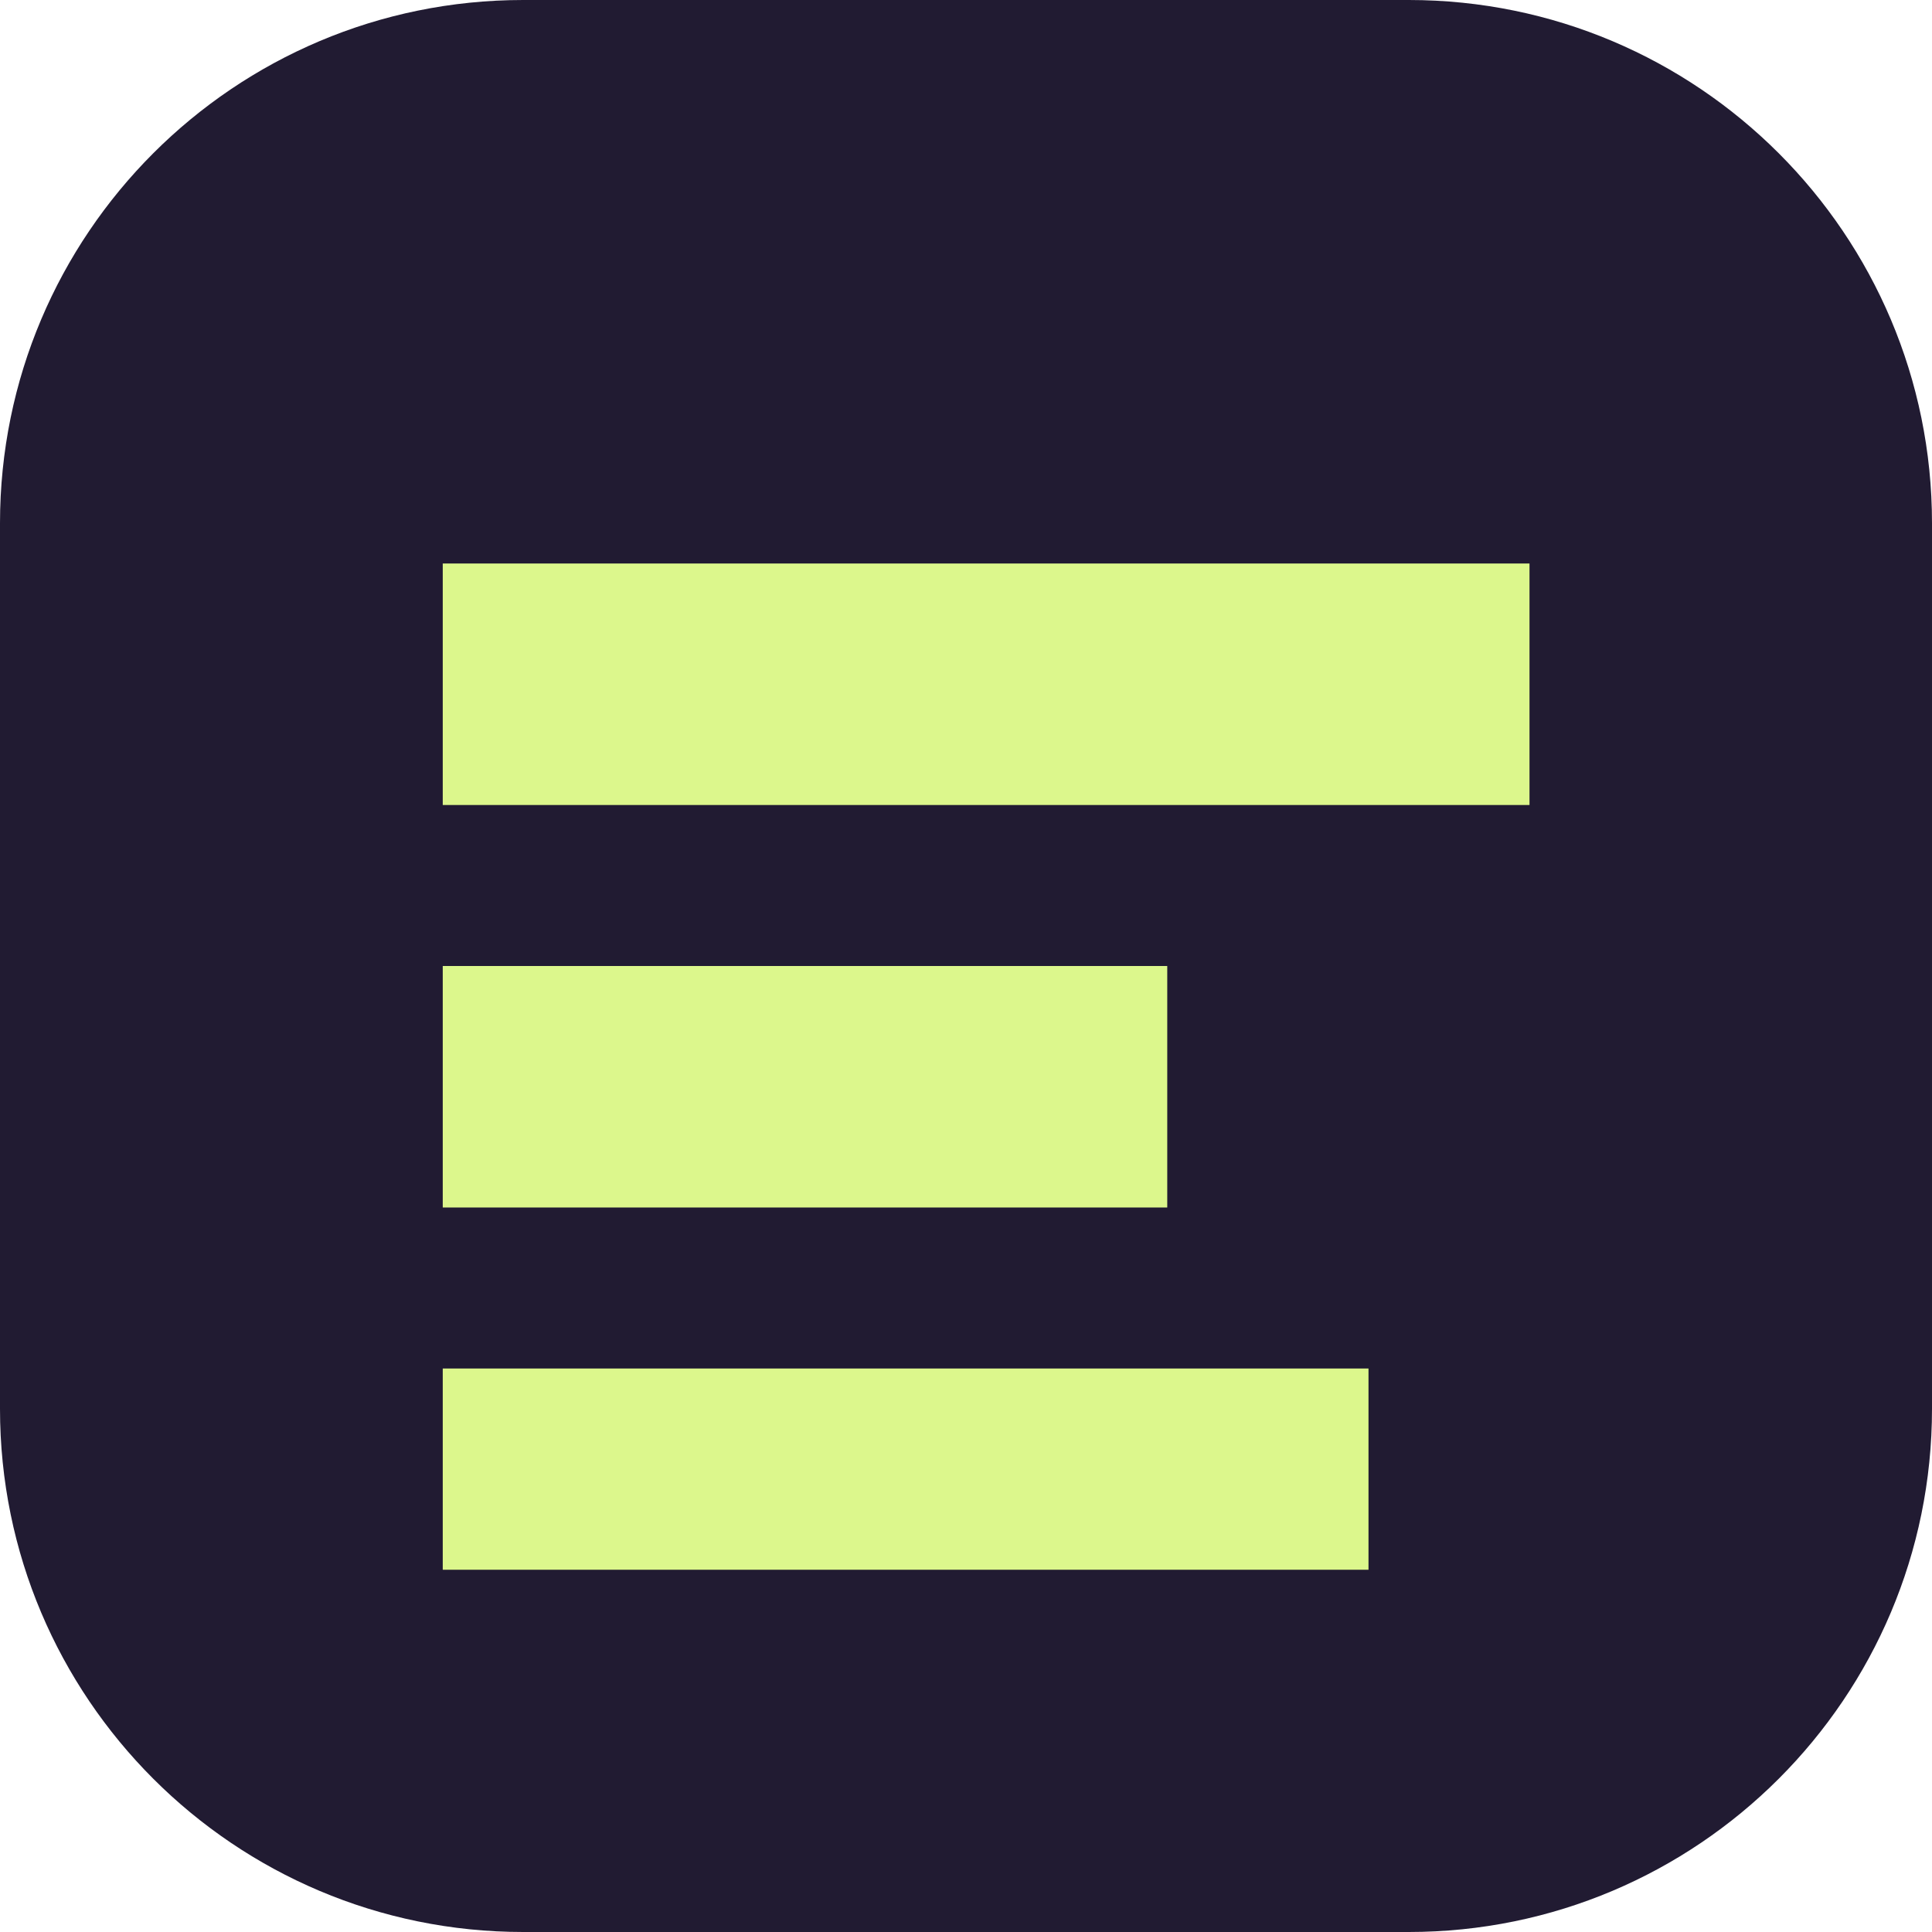
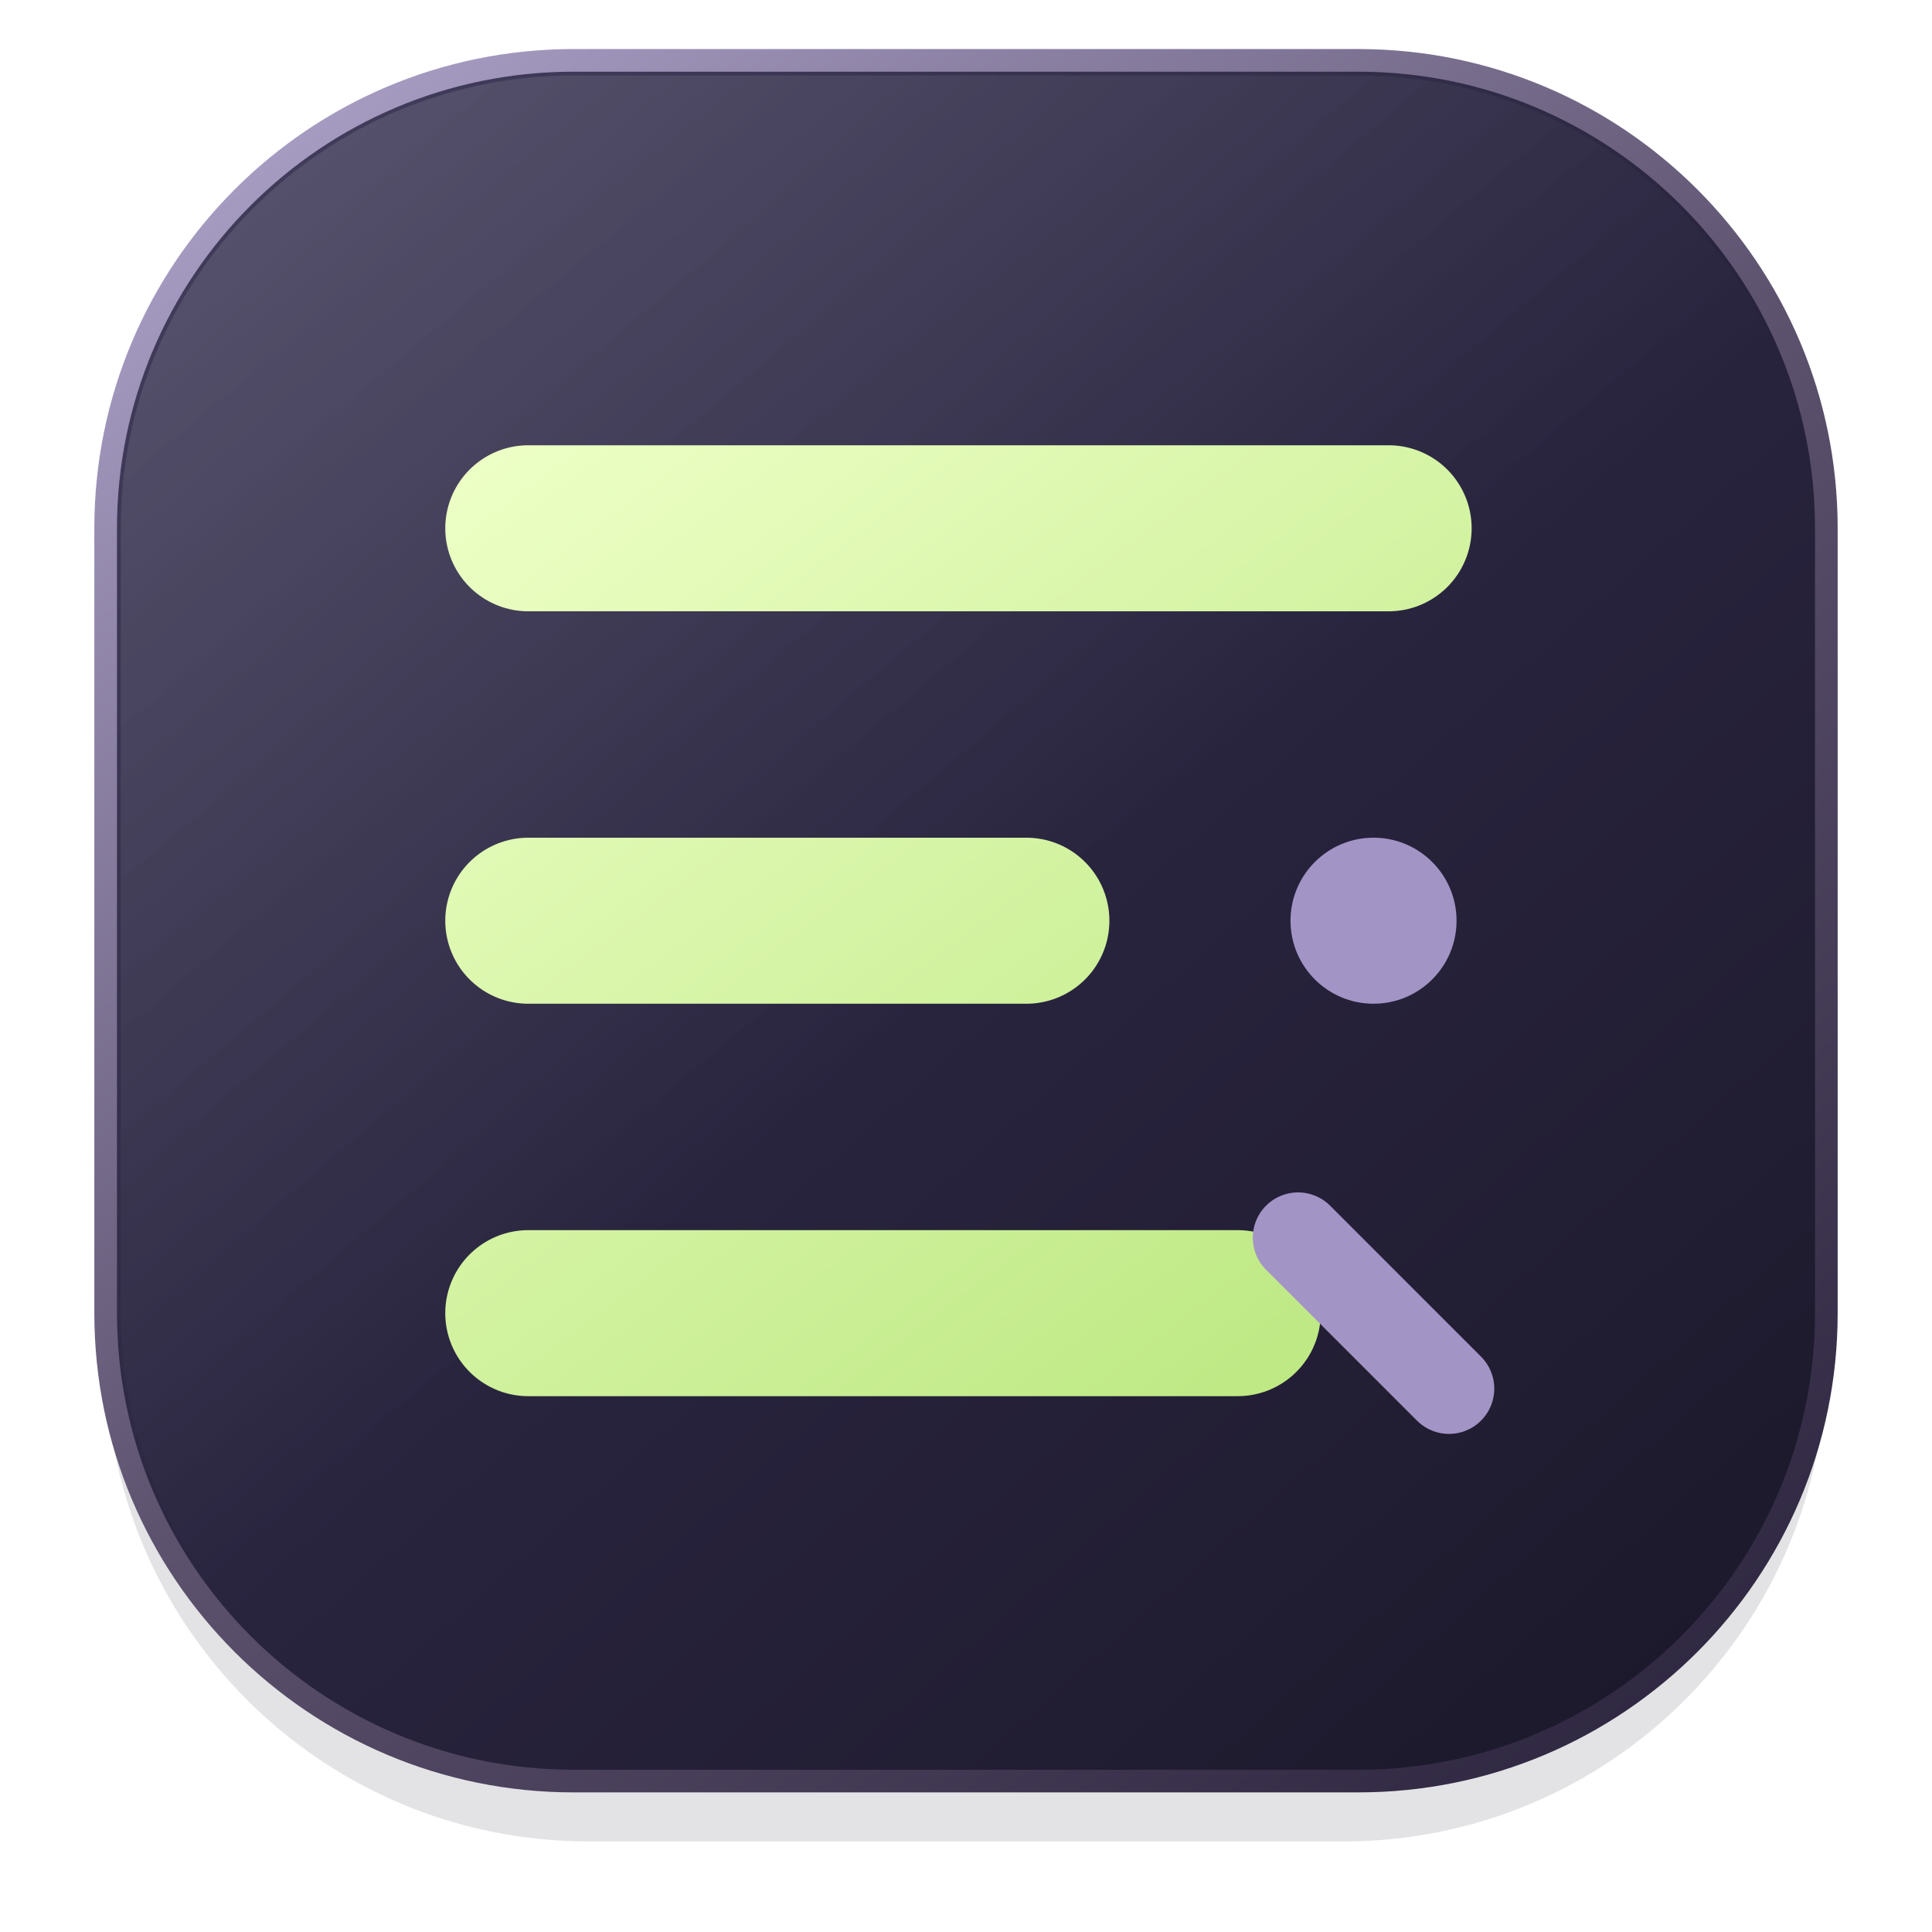
- <svg xmlns="http://www.w3.org/2000/svg" width="48" height="48" viewBox="0 0 48 48">
-   <rect width="48" height="48" rx="13" fill="#211b32" />
-   <path d="M11 14h27v6H11zm0 10h18v6H11zm0 10h23v5H11z" fill="#dcf78c" />
+ <svg xmlns="http://www.w3.org/2000/svg" width="128" height="128" viewBox="0 0 128 128">
+   <defs>
+     <linearGradient id="body" x1="8" y1="2" x2="120" y2="128" gradientUnits="userSpaceOnUse">
+       <stop stop-color="#45405f" />
+       <stop offset=".5" stop-color="#29243e" />
+       <stop offset="1" stop-color="#191627" />
+     </linearGradient>
+     <linearGradient id="edge" x1="10" y1="0" x2="108" y2="128" gradientUnits="userSpaceOnUse">
+       <stop stop-color="#b3a9d1" />
+       <stop offset=".5" stop-color="#5e536f" />
+       <stop offset="1" stop-color="#29223b" />
+     </linearGradient>
+     <linearGradient id="bars" x1="35" y1="27" x2="94" y2="105" gradientUnits="userSpaceOnUse">
+       <stop stop-color="#edffc6" />
+       <stop offset="1" stop-color="#b4e476" />
+     </linearGradient>
+     <linearGradient id="sheen" x1="8" y1="0" x2="100" y2="115" gradientUnits="userSpaceOnUse">
+       <stop stop-color="#fff" stop-opacity=".13" />
+       <stop offset=".58" stop-color="#fff" stop-opacity="0" />
+     </linearGradient>
+   </defs>
+   <rect x="7" y="6" width="114" height="116" rx="32" fill="#14101f" opacity=".12" />
+   <rect x="7" y="4" width="114" height="114" rx="31" fill="url(#body)" stroke="url(#edge)" stroke-width="1.5" />
+   <rect x="8" y="5" width="112" height="112" rx="30" fill="url(#sheen)" />
+   <path d="M35 35h57M35 61h33M35 87h47" stroke="url(#bars)" stroke-width="11" stroke-linecap="round" />
+   <circle cx="91" cy="61" r="5.5" fill="#a394c6" />
+   <path d="m86 82 10 10" stroke="#a394c6" stroke-width="6" stroke-linecap="round" />
</svg>
